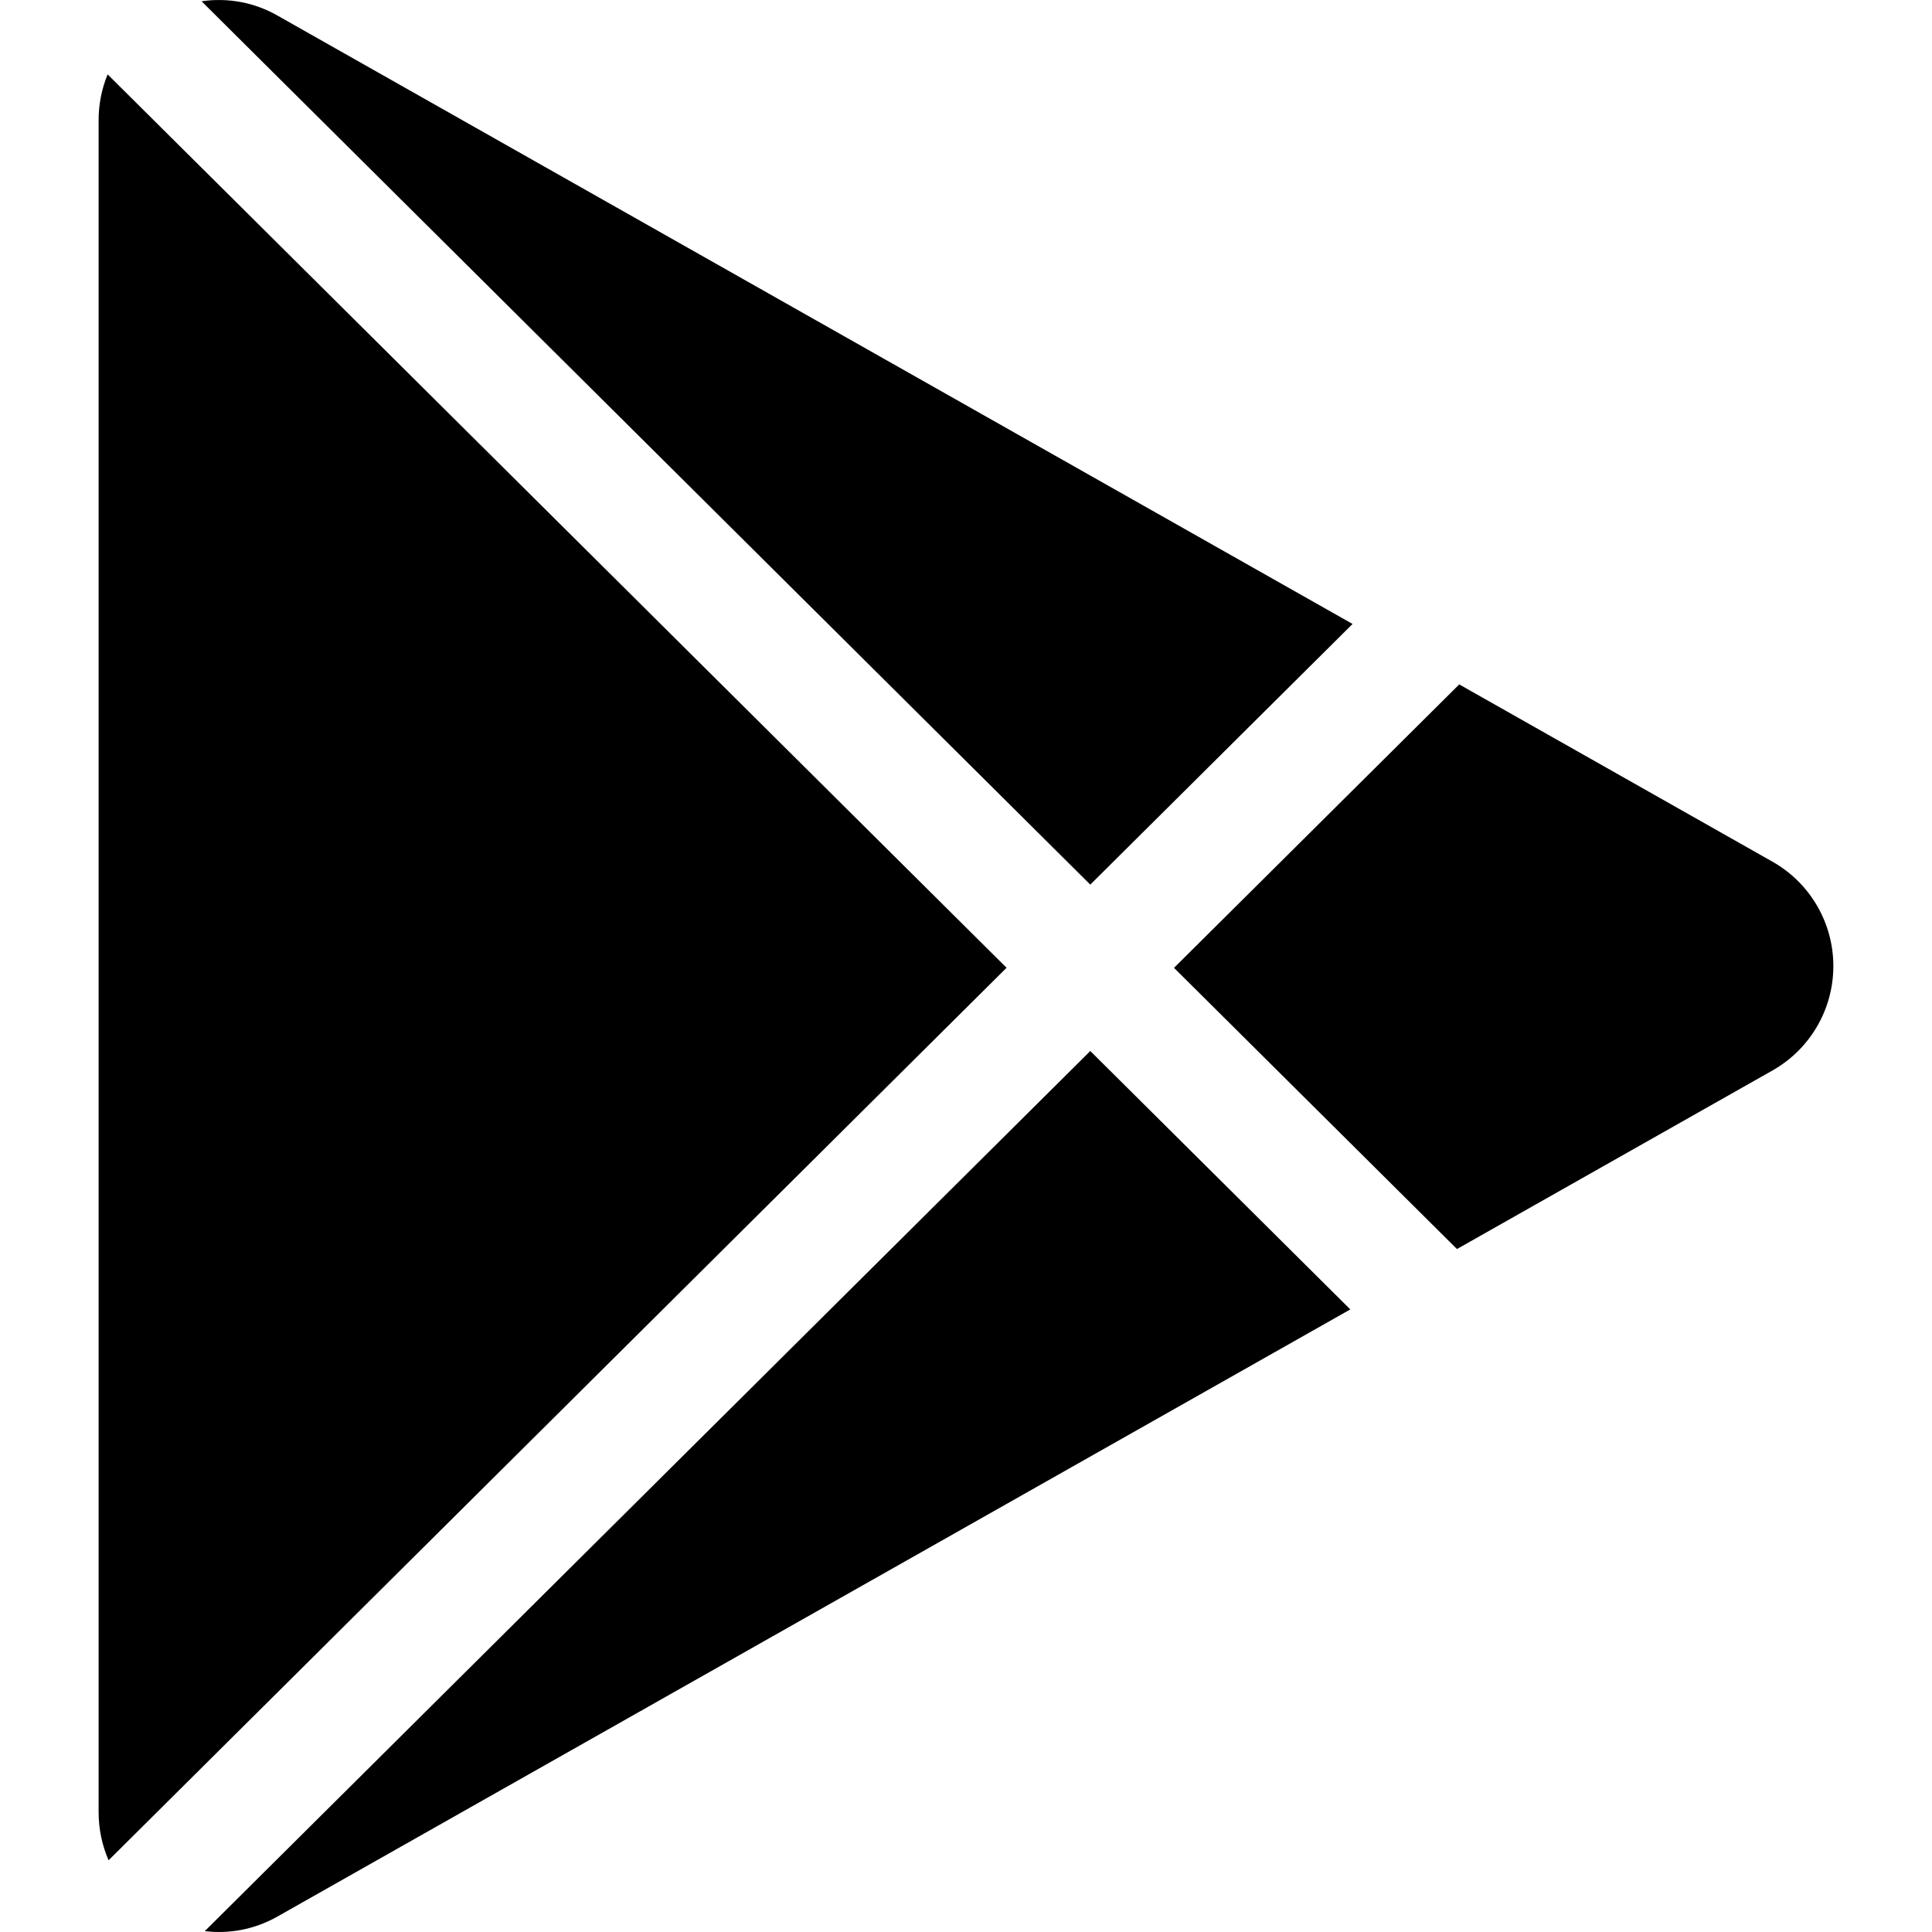
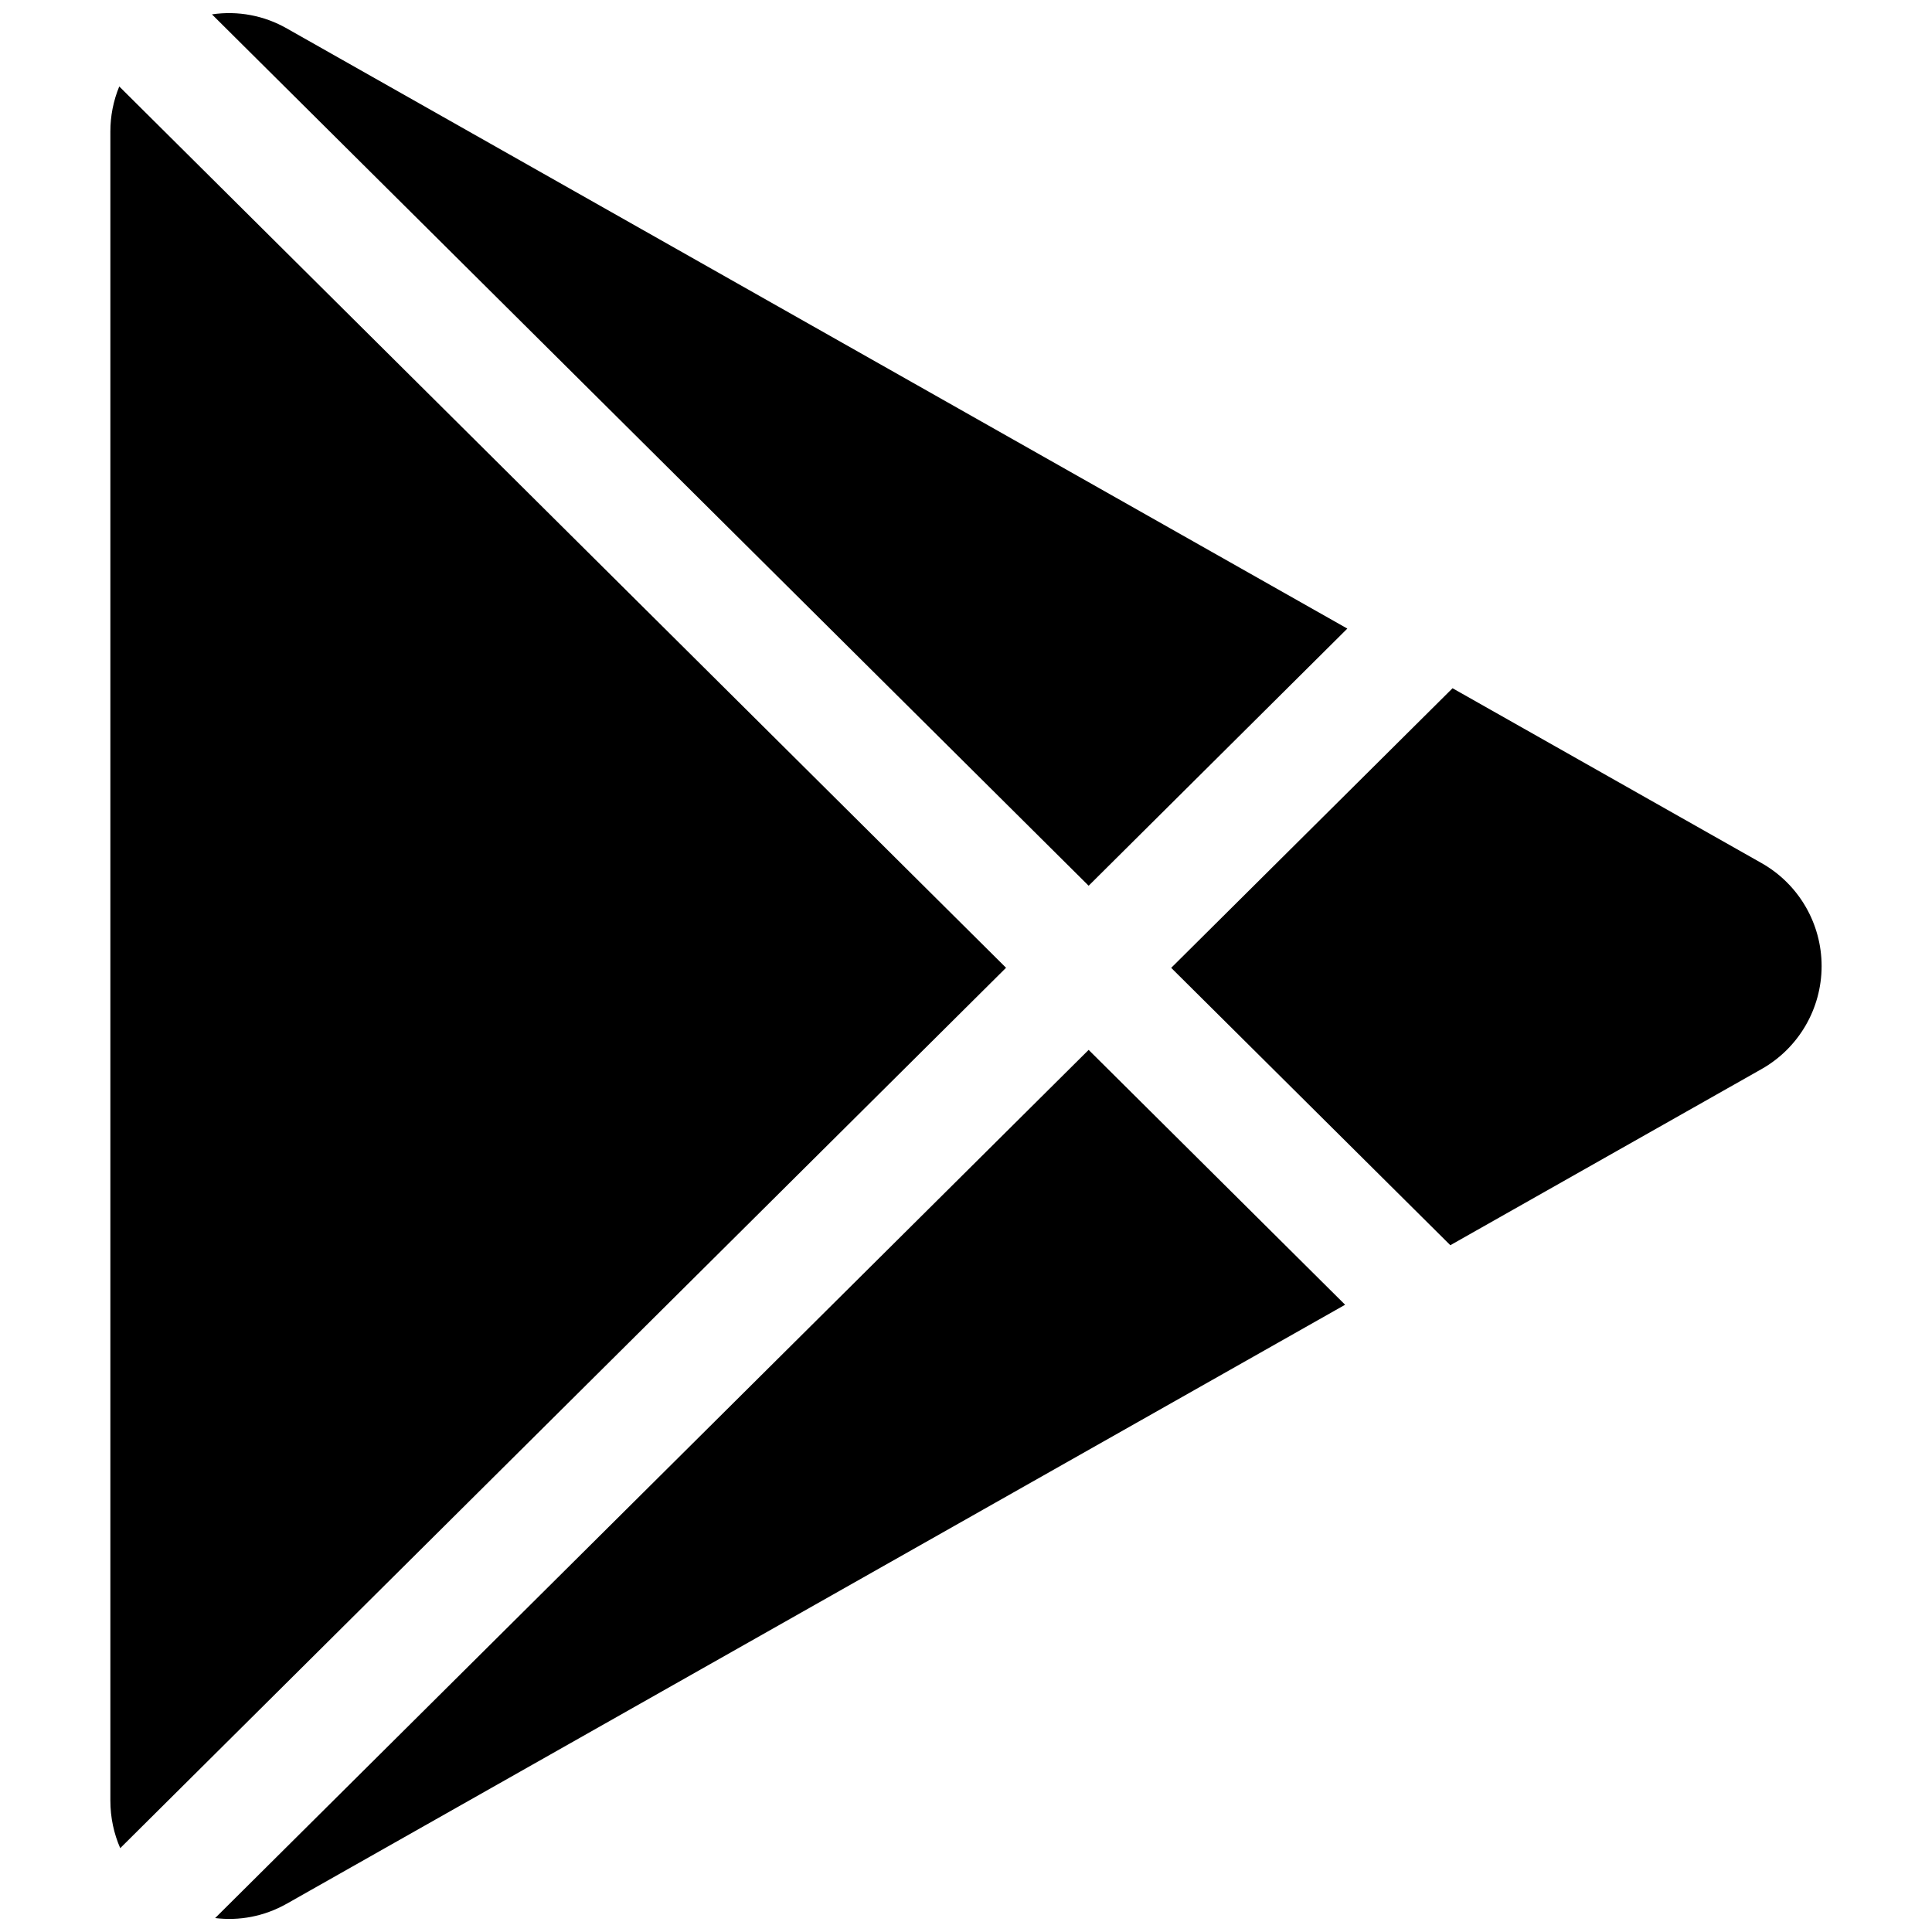
- <svg xmlns="http://www.w3.org/2000/svg" role="img" viewBox="0 0 24 24">
-   <path d="M22.018 13.298l-3.919 2.218-3.515-3.493 3.543-3.521 3.891 2.202a1.49 1.49 0 0 1 0 2.594zM1.337.924a1.486 1.486 0 0 0-.112.568v21.017c0 .217.045.419.124.6l11.155-11.087L1.337.924zm12.207 10.065l3.258-3.238L3.45.195a1.466 1.466 0 0 0-.946-.179l11.04 10.973zm0 2.067l-11 10.933c.298.036.612-.016.906-.183l13.324-7.54-3.23-3.21z" />
+ <svg xmlns="http://www.w3.org/2000/svg" height="48" width="48" version="1.1" id="svg4" xml:space="preserve">
+   <defs id="defs8" />
+   <path d="m 43.765,26.561 -7.732,4.376 -6.935,-6.891 6.99,-6.947 7.677,4.344 a 2.94,2.94 0 0 1 0,5.118 z M 2.963,2.148 A 2.932,2.932 0 0 0 2.742,3.269 V 44.733 c 0,0.428 0.089,0.827 0.245,1.184 L 24.995,24.044 Z M 27.047,22.006 33.474,15.617 7.132,0.71 A 2.892,2.892 0 0 0 5.266,0.357 Z m 0,4.078 -21.702,21.57 c 0.588,0.071 1.207,-0.032 1.787,-0.361 L 33.419,32.416 Z" id="path1" style="stroke-width:1.973" />
</svg>
